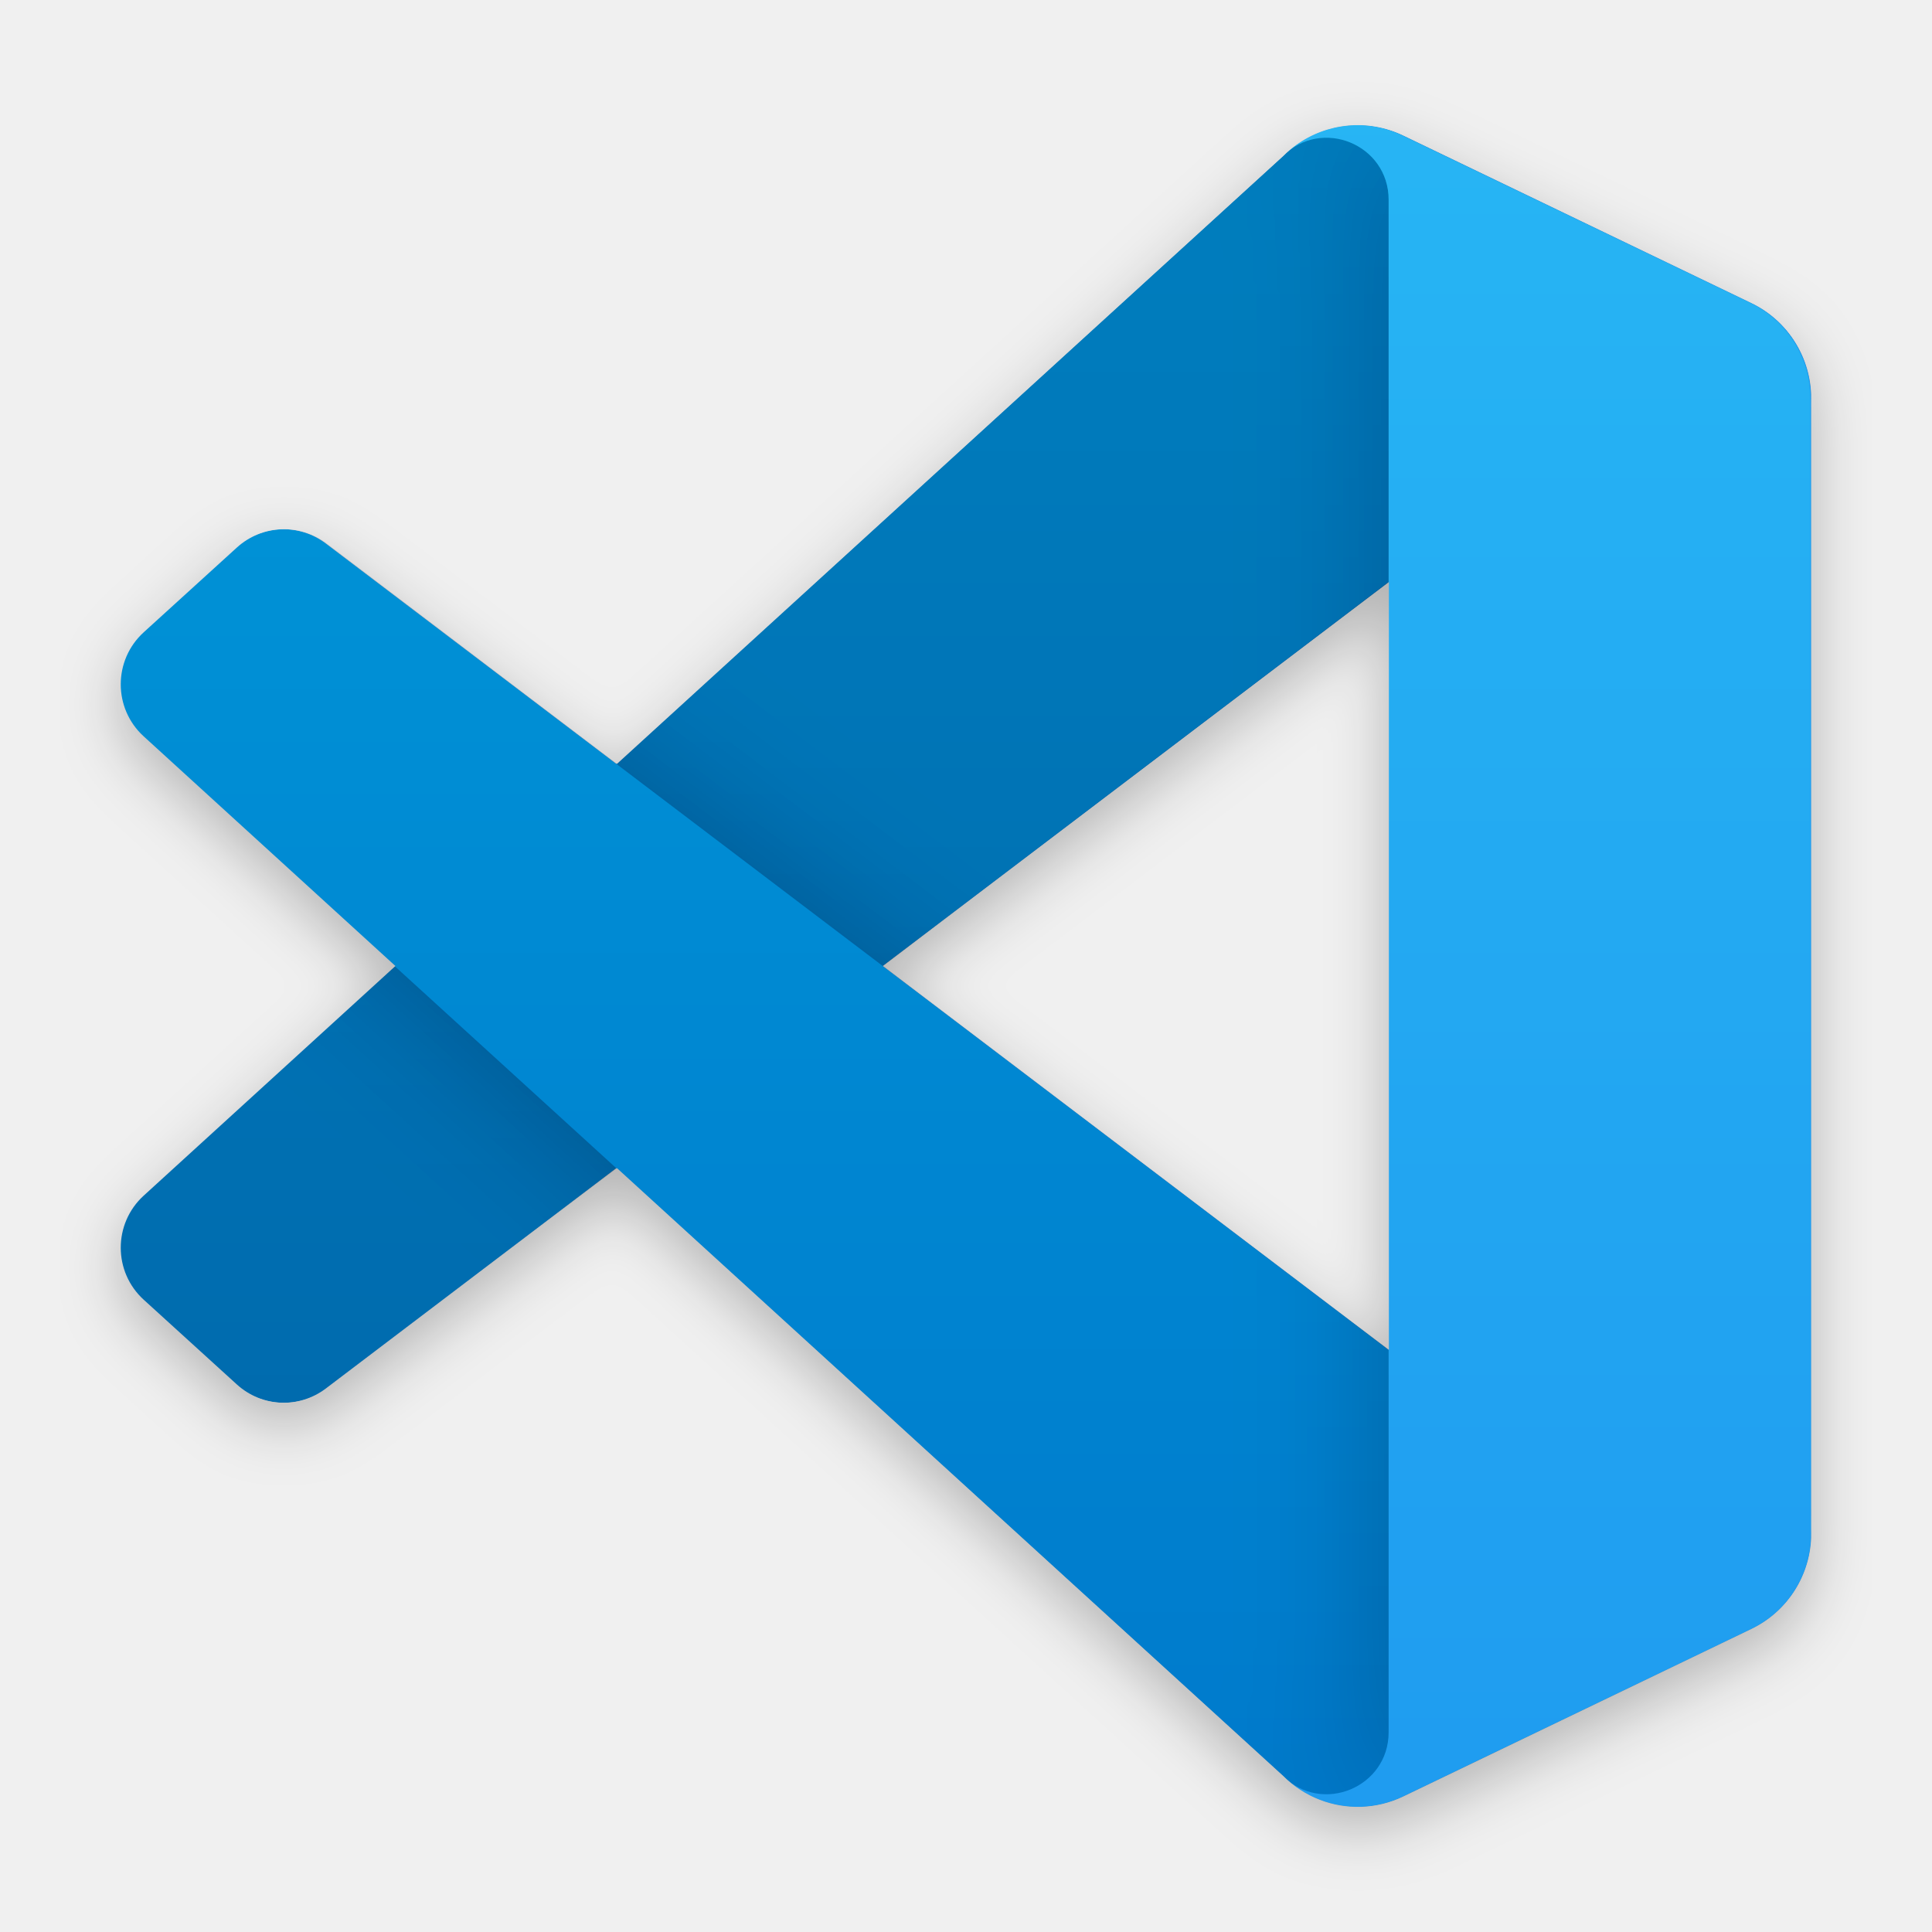
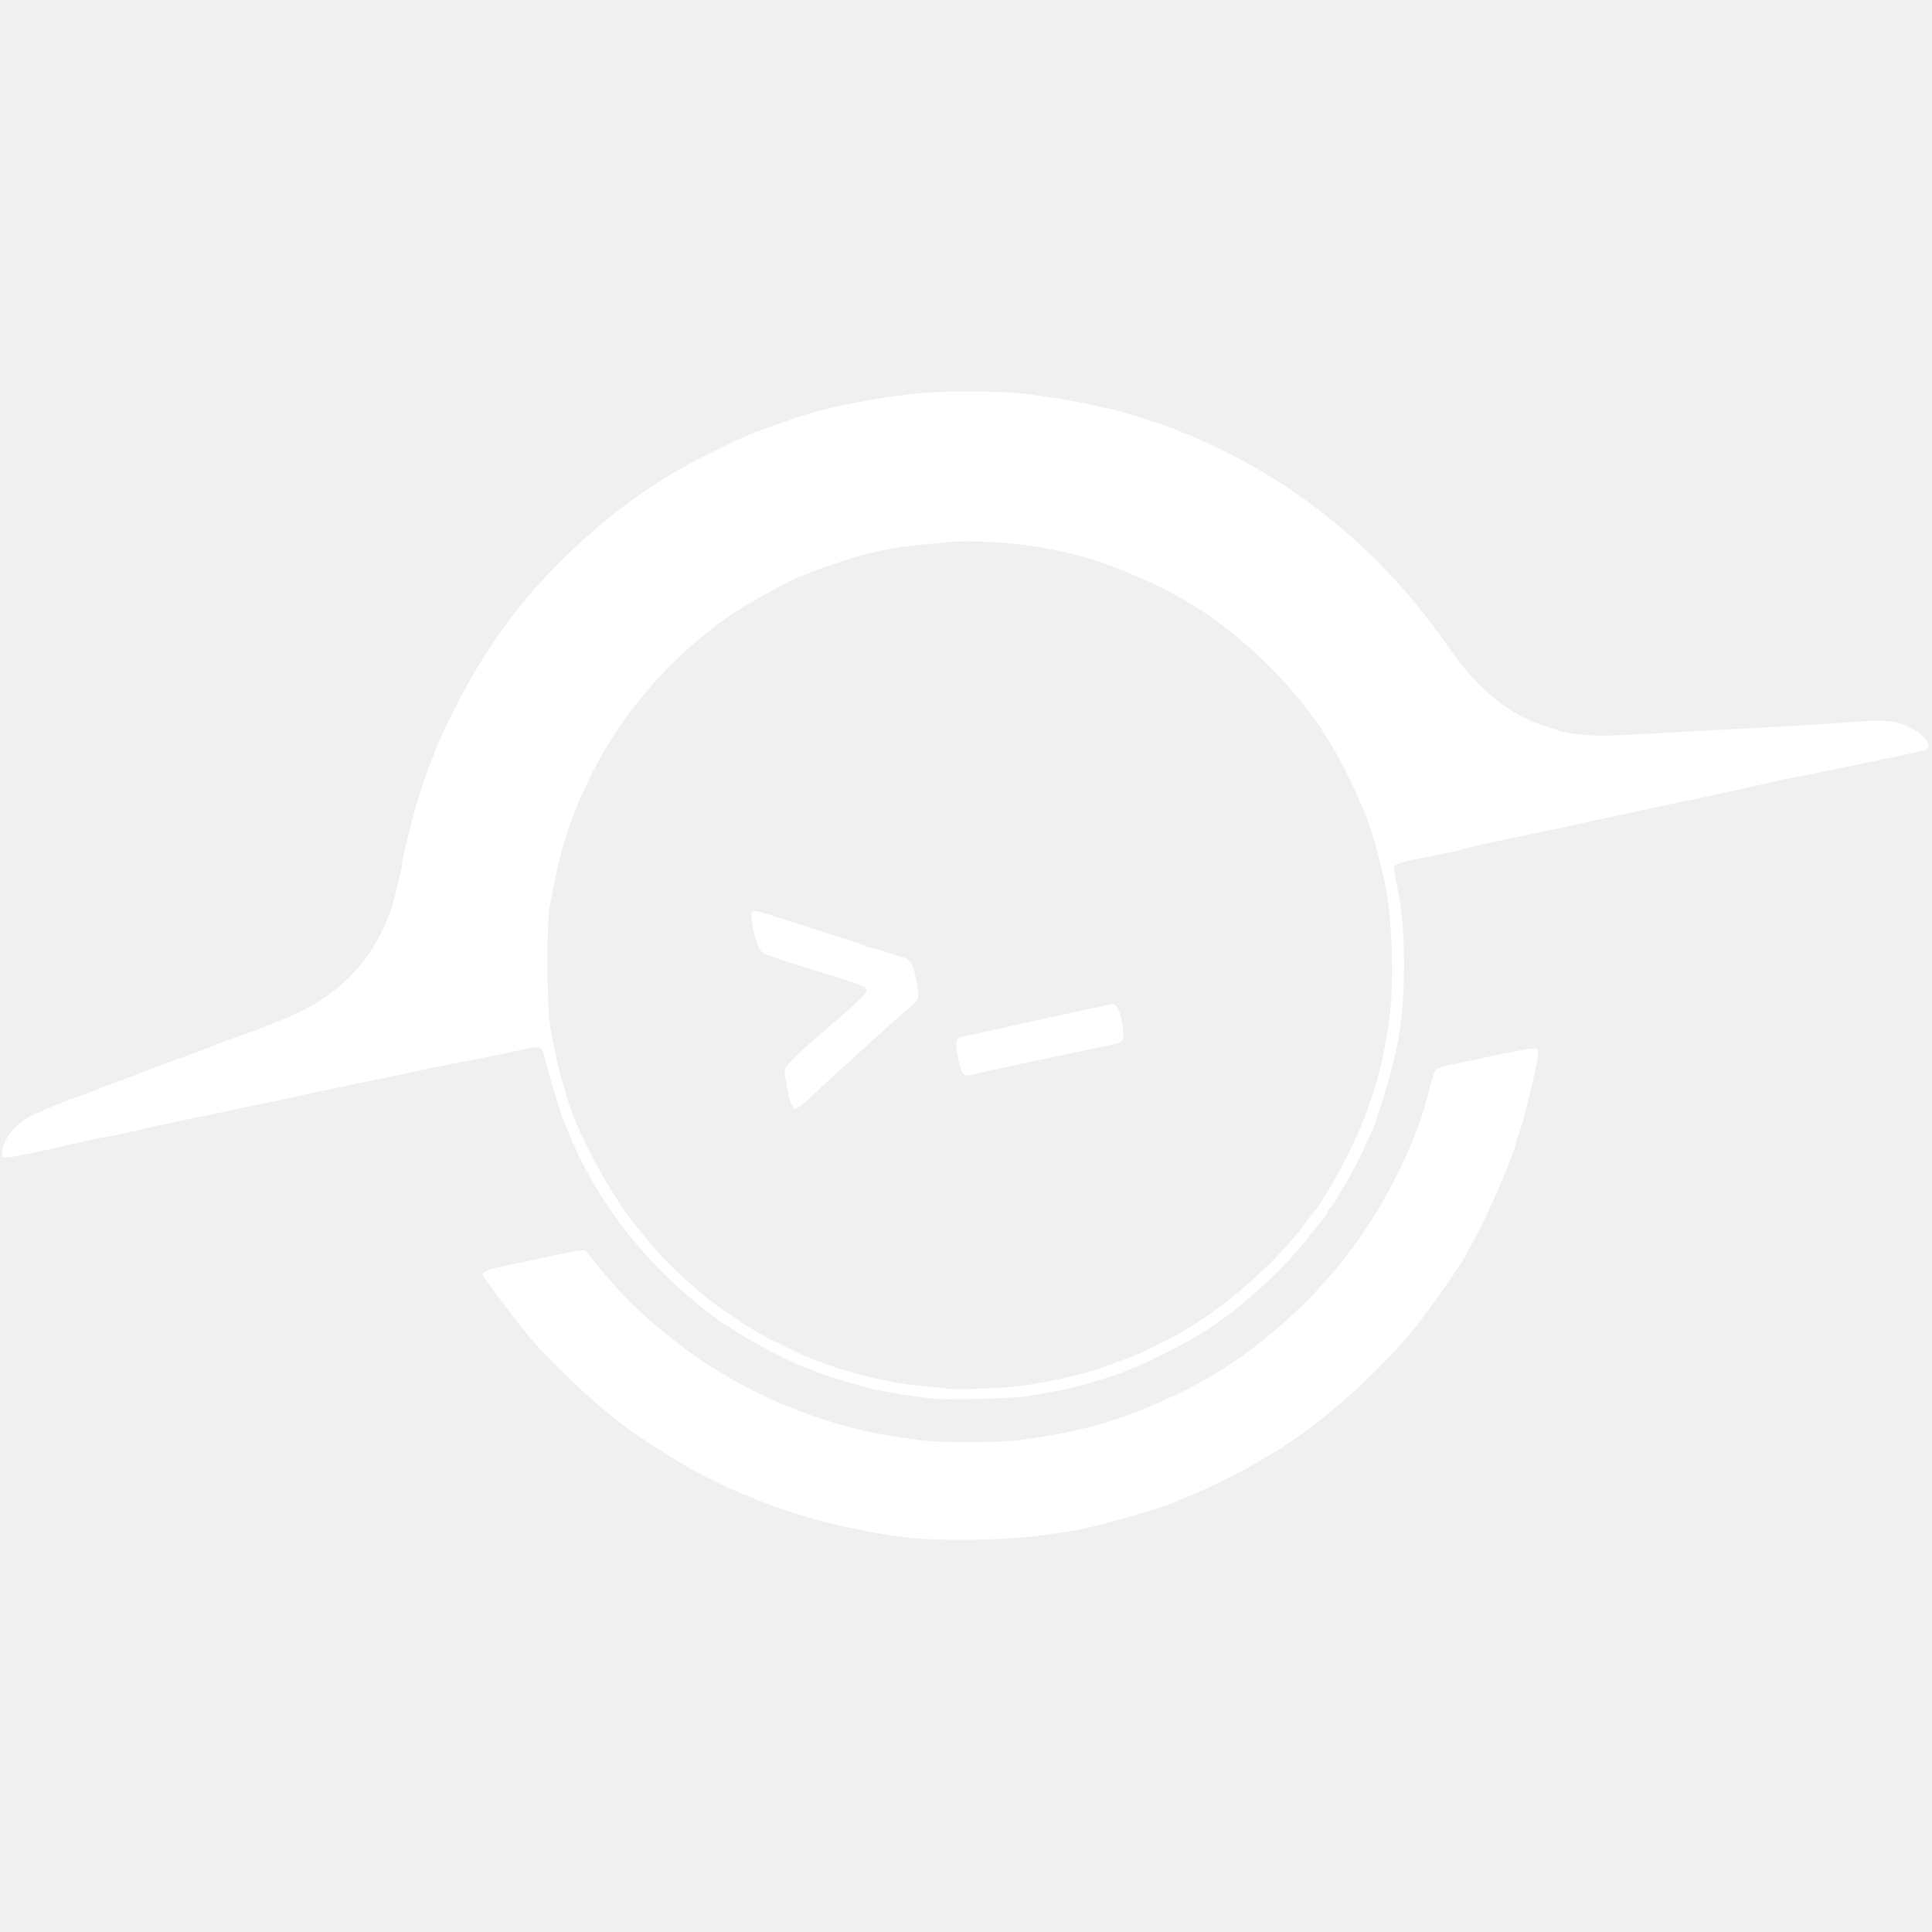
- <svg xmlns="http://www.w3.org/2000/svg" width="96" height="96" viewBox="0 0 96 96" fill="none">
-   <g filter="url(#filter0_d_1844_64)">
-     <mask id="mask0_1844_64" style="mask-type:alpha" maskUnits="userSpaceOnUse" x="6" y="6" width="84" height="84">
-       <path fill-rule="evenodd" clip-rule="evenodd" d="M65.566 89.426C66.889 89.942 68.398 89.909 69.733 89.266L87.027 80.945C88.844 80.07 90 78.231 90 76.213V19.787C90 17.77 88.844 15.93 87.027 15.056L69.733 6.734C67.98 5.891 65.93 6.097 64.391 7.215C64.172 7.375 63.962 7.554 63.766 7.75L30.658 37.955L16.237 27.008C14.895 25.989 13.017 26.073 11.77 27.207L7.145 31.414C5.62 32.801 5.618 35.201 7.141 36.59L19.648 48L7.141 59.41C5.618 60.8 5.62 63.199 7.145 64.586L11.77 68.793C13.017 69.928 14.895 70.011 16.237 68.992L30.658 58.045L63.766 88.25C64.29 88.774 64.905 89.169 65.566 89.426ZM69.013 28.931L43.892 48L69.013 67.069V28.931Z" fill="white" />
-     </mask>
-     <g mask="url(#mask0_1844_64)">
-       <path d="M87.028 15.069L69.72 6.735C67.716 5.771 65.322 6.178 63.75 7.75L7.091 59.41C5.567 60.799 5.569 63.199 7.095 64.586L11.723 68.793C12.97 69.927 14.849 70.011 16.192 68.992L84.423 17.231C86.712 15.494 90 17.127 90 20V19.799C90 17.782 88.845 15.944 87.028 15.069Z" fill="#0065A9" />
-       <g filter="url(#filter1_d_1844_64)">
-         <path d="M87.028 80.931L69.72 89.265C67.716 90.229 65.322 89.822 63.75 88.25L7.091 36.59C5.567 35.201 5.569 32.801 7.095 31.414L11.723 27.207C12.97 26.073 14.849 25.989 16.192 27.008L84.423 78.769C86.712 80.506 90 78.873 90 76V76.201C90 78.218 88.845 80.056 87.028 80.931Z" fill="#007ACC" />
-       </g>
-       <g filter="url(#filter2_d_1844_64)">
-         <path d="M69.721 89.266C67.717 90.23 65.322 89.822 63.75 88.25C65.687 90.187 69 88.815 69 86.075V9.925C69 7.185 65.687 5.813 63.75 7.75C65.322 6.178 67.717 5.77 69.721 6.734L87.025 15.056C88.844 15.93 90 17.769 90 19.787V76.213C90 78.231 88.844 80.07 87.025 80.945L69.721 89.266Z" fill="#1F9CF0" />
-       </g>
-       <g opacity="0.25" style="mix-blend-mode:overlay">
-         <path fill-rule="evenodd" clip-rule="evenodd" d="M65.515 89.426C66.838 89.942 68.347 89.909 69.682 89.266L86.976 80.945C88.793 80.07 89.949 78.231 89.949 76.213V19.787C89.949 17.769 88.793 15.93 86.976 15.056L69.682 6.734C67.929 5.891 65.878 6.097 64.34 7.215C64.121 7.375 63.911 7.553 63.715 7.75L30.607 37.955L16.186 27.008C14.844 25.989 12.966 26.073 11.719 27.207L7.094 31.414C5.569 32.801 5.567 35.201 7.09 36.59L19.596 48L7.09 59.41C5.567 60.799 5.569 63.199 7.094 64.586L11.719 68.793C12.966 69.927 14.844 70.011 16.186 68.992L30.607 58.045L63.715 88.25C64.239 88.774 64.854 89.169 65.515 89.426ZM68.962 28.931L43.841 48L68.962 67.069V28.931Z" fill="url(#paint0_linear_1844_64)" />
-       </g>
-     </g>
-   </g>
-   <defs>
-     <filter id="filter0_d_1844_64" x="3" y="4" width="90" height="90" filterUnits="userSpaceOnUse" color-interpolation-filters="sRGB">
-       <feFlood flood-opacity="0" result="BackgroundImageFix" />
-       <feColorMatrix in="SourceAlpha" type="matrix" values="0 0 0 0 0 0 0 0 0 0 0 0 0 0 0 0 0 0 127 0" result="hardAlpha" />
-       <feOffset dy="1" />
-       <feGaussianBlur stdDeviation="1.5" />
-       <feColorMatrix type="matrix" values="0 0 0 0 0 0 0 0 0 0 0 0 0 0 0 0 0 0 0.25 0" />
-       <feBlend mode="normal" in2="BackgroundImageFix" result="effect1_dropShadow_1844_64" />
-       <feBlend mode="normal" in="SourceGraphic" in2="effect1_dropShadow_1844_64" result="shape" />
-     </filter>
-     <filter id="filter1_d_1844_64" x="-1.051" y="19.296" width="98.051" height="77.486" filterUnits="userSpaceOnUse" color-interpolation-filters="sRGB">
-       <feFlood flood-opacity="0" result="BackgroundImageFix" />
-       <feColorMatrix in="SourceAlpha" type="matrix" values="0 0 0 0 0 0 0 0 0 0 0 0 0 0 0 0 0 0 127 0" result="hardAlpha" />
-       <feOffset />
-       <feGaussianBlur stdDeviation="3.5" />
-       <feColorMatrix type="matrix" values="0 0 0 0 0 0 0 0 0 0 0 0 0 0 0 0 0 0 0.25 0" />
-       <feBlend mode="overlay" in2="BackgroundImageFix" result="effect1_dropShadow_1844_64" />
-       <feBlend mode="normal" in="SourceGraphic" in2="effect1_dropShadow_1844_64" result="shape" />
-     </filter>
-     <filter id="filter2_d_1844_64" x="56.75" y="-0.783" width="40.25" height="97.567" filterUnits="userSpaceOnUse" color-interpolation-filters="sRGB">
-       <feFlood flood-opacity="0" result="BackgroundImageFix" />
-       <feColorMatrix in="SourceAlpha" type="matrix" values="0 0 0 0 0 0 0 0 0 0 0 0 0 0 0 0 0 0 127 0" result="hardAlpha" />
-       <feOffset />
-       <feGaussianBlur stdDeviation="3.5" />
-       <feColorMatrix type="matrix" values="0 0 0 0 0 0 0 0 0 0 0 0 0 0 0 0 0 0 0.25 0" />
-       <feBlend mode="overlay" in2="BackgroundImageFix" result="effect1_dropShadow_1844_64" />
-       <feBlend mode="normal" in="SourceGraphic" in2="effect1_dropShadow_1844_64" result="shape" />
-     </filter>
-     <linearGradient id="paint0_linear_1844_64" x1="47.949" y1="6.217" x2="47.949" y2="89.784" gradientUnits="userSpaceOnUse">
-       <stop stop-color="white" />
-       <stop offset="1" stop-color="white" stop-opacity="0" />
-     </linearGradient>
-   </defs>
+ <svg xmlns="http://www.w3.org/2000/svg" width="1138" height="1138" viewBox="0 0 1138 1138">
+   <path fill="#ffffff" fill-opacity="1.0" fill-rule="evenodd" transform="translate(0.0 229.5)" d="M545.5,677.0C529.5,676.0 518.8,674.3 496.0,669.4C479.4,665.8 453.8,657.7 442.3,652.4C440.6,651.6 438.9,651.0 438.6,651.0C438.0,651.0 423.1,644.1 416.0,640.6C403.3,634.2 381.4,620.5 368.2,610.8C350.6,597.8 325.7,574.4 311.4,557.5C305.4,550.4 285.1,523.5 284.4,521.7C283.6,519.6 287.6,518.0 300.3,515.5C307.0,514.2 317.7,511.9 324.0,510.5C330.3,509.1 337.5,507.7 340.0,507.3L344.6,506.8L349.3,512.6C362.5,529.1 372.6,539.7 386.0,551.0C397.4,560.6 413.1,572.3 418.6,575.4C420.2,576.3 422.2,577.5 423.0,578.0C451.7,596.3 492.4,611.6 525.7,616.4C531.6,617.3 539.5,618.5 543.2,619.0C552.1,620.3 588.3,620.3 599.0,618.9C637.5,614.1 662.1,606.9 696.5,590.2C734.4,571.8 771.7,540.0 798.1,503.5C819.0,474.7 835.6,439.8 842.5,410.0C843.5,405.9 844.9,401.8 845.7,400.9C846.4,400.0 849.6,398.7 852.8,398.0C908.6,386.2 906.0,386.6 906.0,390.6C906.0,396.4 896.5,435.6 893.9,440.2C893.4,441.2 893.0,442.6 893.0,443.4C893.0,447.8 874.9,489.7 867.7,501.8C865.7,505.3 864.0,508.4 864.0,508.7C864.0,510.5 841.1,543.3 832.7,553.5C814.8,575.2 790.3,598.2 767.5,614.6C759.8,620.2 751.1,626.0 750.5,626.0C750.3,626.0 746.5,628.3 742.0,631.0C733.4,636.4 706.9,649.5 698.5,652.5C695.8,653.5 693.0,654.6 692.5,655.0C688.8,657.6 643.5,670.5 632.5,672.1C629.8,672.5 621.4,673.7 614.0,674.8C598.2,677.2 565.4,678.2 545.5,677.0ZM550.0,594.4C535.0,592.6 522.0,590.5 513.4,588.5C503.5,586.1 483.4,579.9 479.5,578.0C478.4,577.5 475.0,576.1 472.0,575.0C463.7,571.8 443.4,561.2 435.1,555.8C431.0,553.2 427.5,551.0 427.3,551.0C427.0,551.0 422.1,547.3 416.2,542.8C378.8,513.8 350.4,476.8 334.0,435.5C333.6,434.4 332.7,432.1 332.0,430.5C329.7,424.7 324.2,406.6 321.5,396.1C320.7,392.5 319.5,389.1 318.9,388.3C317.6,386.8 314.3,387.2 301.0,390.2C296.3,391.2 286.6,393.2 279.5,394.6C266.6,397.0 257.6,398.8 228.5,405.0C220.2,406.7 211.5,408.5 209.0,409.0C206.5,409.5 195.9,411.8 185.5,414.0C175.1,416.3 163.6,418.8 160.0,419.5C156.4,420.2 145.6,422.5 136.0,424.5C126.4,426.6 115.6,428.8 112.0,429.5C104.0,431.1 88.3,434.5 77.0,437.2C72.3,438.3 66.2,439.6 63.5,440.0C60.8,440.4 54.2,441.7 49.0,442.9C19.5,449.8 3.9,452.9 2.3,452.3C-0.8,451.1 2.8,441.0 8.3,435.1C13.8,429.4 17.3,427.6 41.5,418.0C42.6,417.6 45.8,416.5 48.5,415.5C51.2,414.6 54.4,413.4 55.5,412.9C56.6,412.4 60.4,410.9 64.0,409.6C67.6,408.3 76.6,404.9 84.0,402.1C91.4,399.2 103.1,394.8 110.0,392.4C116.9,389.9 123.4,387.5 124.5,387.0C126.7,385.9 138.1,381.7 145.0,379.4C147.5,378.6 150.4,377.5 151.5,377.0C152.6,376.5 158.9,374.0 165.5,371.4C193.4,360.5 212.6,343.8 224.5,320.0C226.8,315.3 229.4,309.2 230.3,306.5C232.3,300.5 237.0,280.7 237.0,278.4C237.0,276.4 241.4,257.5 243.5,250.5C244.3,247.8 245.7,243.0 246.6,240.0C248.2,234.5 252.2,223.2 254.5,217.5C255.2,215.8 256.3,212.9 257.0,211.0C260.2,202.4 273.5,176.2 280.1,165.4C293.7,143.1 305.1,127.8 320.1,111.6C350.1,79.5 381.0,56.0 416.5,38.2C435.9,28.6 444.7,24.8 456.0,21.1C459.6,19.9 463.4,18.5 464.5,18.1C467.3,16.8 483.1,12.1 488.2,11.0C511.0,6.0 522.0,4.2 543.5,1.9C555.1,0.8 590.3,0.9 600.5,2.1C619.0,4.4 631.4,6.4 641.5,8.6C647.5,10.0 653.6,11.3 655.0,11.6C661.4,12.9 687.0,21.1 693.5,24.0C695.7,25.0 698.6,26.1 700.0,26.5C701.4,26.9 709.4,30.6 717.8,34.6C772.4,61.0 817.7,100.3 853.4,152.0C870.5,176.7 889.4,192.0 911.0,198.5C914.0,199.4 917.6,200.6 918.9,201.1C920.2,201.7 925.8,202.6 931.4,203.2C939.4,204.1 947.6,204.0 971.0,202.7C987.2,201.8 1017.1,200.1 1037.5,199.1C1057.8,198.0 1080.6,196.6 1088.0,196.0C1106.2,194.6 1112.7,194.7 1119.0,196.6C1131.6,200.3 1141.0,210.9 1133.2,212.5C1131.7,212.9 1128.7,213.5 1126.5,214.0C1124.3,214.5 1119.1,215.6 1115.0,216.5C1110.9,217.3 1103.0,219.0 1097.5,220.1C1092.0,221.3 1086.4,222.5 1085.0,222.7C1083.6,223.0 1078.2,224.1 1073.0,225.2C1067.8,226.3 1061.5,227.6 1059.0,228.0C1056.5,228.4 1050.2,229.7 1045.0,230.9C1039.8,232.1 1030.5,234.2 1024.5,235.5C1018.5,236.8 1009.5,238.8 1004.5,239.9C999.5,240.9 992.8,242.4 989.5,243.0C983.4,244.2 966.0,248.0 954.0,250.6C950.4,251.4 945.5,252.5 943.0,253.0C940.5,253.5 933.5,255.0 927.5,256.4C921.5,257.7 915.1,259.1 913.5,259.4C910.7,259.9 895.9,263.0 872.6,268.0C867.1,269.2 862.2,270.4 861.6,270.7C861.0,271.1 858.8,271.7 856.5,272.1C854.3,272.5 849.1,273.5 845.0,274.4C840.9,275.2 835.0,276.4 832.0,277.0C824.2,278.5 821.0,280.0 821.0,281.9C821.0,282.9 821.9,287.8 823.0,292.8C825.8,306.1 827.0,319.9 827.0,338.9C826.9,370.3 824.2,387.3 813.8,420.5C811.5,427.6 809.3,434.2 808.9,435.0C808.4,435.8 807.1,438.8 805.9,441.5C802.8,448.8 795.7,462.8 792.1,468.5C790.4,471.3 788.2,475.1 787.1,477.1C786.0,479.0 784.4,481.2 783.6,481.9C782.7,482.7 782.0,483.7 782.0,484.2C782.0,484.8 780.8,486.7 779.2,488.6C777.7,490.4 773.6,495.6 770.0,500.2C755.8,518.2 732.3,539.7 713.0,552.5C708.3,555.6 707.8,555.9 699.0,560.9C689.9,566.0 667.2,577.0 665.8,577.0C665.0,577.0 664.0,577.4 663.5,577.9C662.4,578.9 645.4,584.3 634.6,587.1C627.7,588.9 619.1,590.6 604.5,593.0C597.6,594.2 556.8,595.2 550.0,594.4ZM598.8,587.1C618.3,584.9 642.2,579.2 656.5,573.4C659.8,572.1 662.8,571.0 663.2,571.0C664.7,571.0 685.1,561.3 694.5,556.0C721.3,541.1 752.6,513.5 770.0,489.5C772.4,486.2 774.6,483.3 775.0,483.0C777.0,481.4 789.1,460.6 794.5,449.5C807.8,422.2 814.8,398.6 818.6,368.6C821.2,347.8 819.9,310.1 815.9,291.5C812.4,274.9 807.2,256.7 804.0,249.5C803.5,248.4 801.3,243.2 799.0,238.0C796.7,232.8 793.0,225.2 790.8,221.0C787.1,214.0 776.3,196.1 775.0,195.0C774.7,194.7 772.5,191.8 770.0,188.5C752.8,165.3 725.5,140.6 701.5,126.3C689.9,119.4 684.9,116.8 675.0,112.4C652.1,102.2 640.8,98.4 619.0,94.0C600.2,90.2 573.9,88.4 557.5,89.9C531.8,92.3 526.7,93.0 512.5,96.3C499.6,99.4 473.7,108.4 464.9,113.0C437.0,127.5 424.1,136.0 406.7,151.3C381.7,173.3 360.5,201.1 346.8,230.0C344.6,234.7 342.3,239.4 341.7,240.5C340.3,243.2 334.1,260.4 332.3,266.5C329.4,276.4 326.9,287.6 323.8,304.5C321.8,315.4 322.1,364.9 324.3,376.5C327.1,391.6 328.8,399.2 330.8,406.0C331.9,409.6 333.0,413.4 333.3,414.5C338.0,432.8 354.2,464.7 370.1,486.6C376.0,494.8 388.9,510.0 395.1,516.0C408.7,529.1 420.7,539.1 431.0,545.5C433.5,547.0 435.7,548.6 436.0,548.9C436.5,549.6 440.9,552.3 449.0,556.8C453.2,559.2 454.5,559.8 458.8,561.8C459.7,562.3 461.9,563.3 463.5,564.2C485.5,575.6 518.7,584.9 544.8,587.1C551.8,587.6 558.0,588.3 558.5,588.5C560.4,589.3 588.4,588.3 598.8,587.1ZM466.5,421.6C465.6,420.3 464.5,416.5 464.0,413.3C463.6,410.1 462.9,406.3 462.5,404.7C461.0,399.0 462.6,397.3 494.2,370.2C502.8,362.9 510.0,356.0 510.3,354.9C510.6,353.9 510.2,352.6 509.6,352.0C508.3,351.0 498.4,347.6 480.0,342.1C462.2,336.7 450.6,332.7 449.1,331.6C447.1,330.0 445.3,325.3 443.6,317.1C442.0,309.3 442.3,307.0 444.9,307.0C445.9,307.0 454.7,309.7 464.6,312.9C474.4,316.2 487.9,320.5 494.5,322.5C501.1,324.5 507.9,326.8 509.7,327.6C511.4,328.4 513.3,329.0 514.0,329.0C514.6,329.0 518.4,330.1 522.3,331.4C526.3,332.8 530.8,334.1 532.3,334.5C533.9,334.8 535.8,336.3 536.9,338.1C539.1,341.6 541.5,355.8 540.6,358.8C540.2,360.0 537.6,362.7 534.8,364.9C532.1,367.2 525.7,372.7 520.7,377.2C515.7,381.8 509.1,387.8 506.1,390.5C490.1,405.0 486.9,407.9 480.5,414.0C476.6,417.7 472.3,421.5 470.8,422.4C468.2,424.1 468.1,424.1 466.5,421.6ZM566.7,401.8C565.9,400.5 564.7,396.2 564.0,392.1C562.4,383.6 563.1,381.9 568.1,380.8C570.0,380.5 576.7,379.0 583.0,377.6C638.2,365.4 654.2,362.0 655.5,362.0C658.0,362.0 659.9,366.2 661.1,374.4C662.5,383.6 662.0,384.5 654.5,386.0C651.7,386.5 644.3,388.1 638.0,389.4C623.1,392.6 600.0,397.5 588.0,400.0C582.8,401.1 576.7,402.4 574.5,403.0C568.8,404.4 568.2,404.3 566.7,401.8Z" />
</svg>
